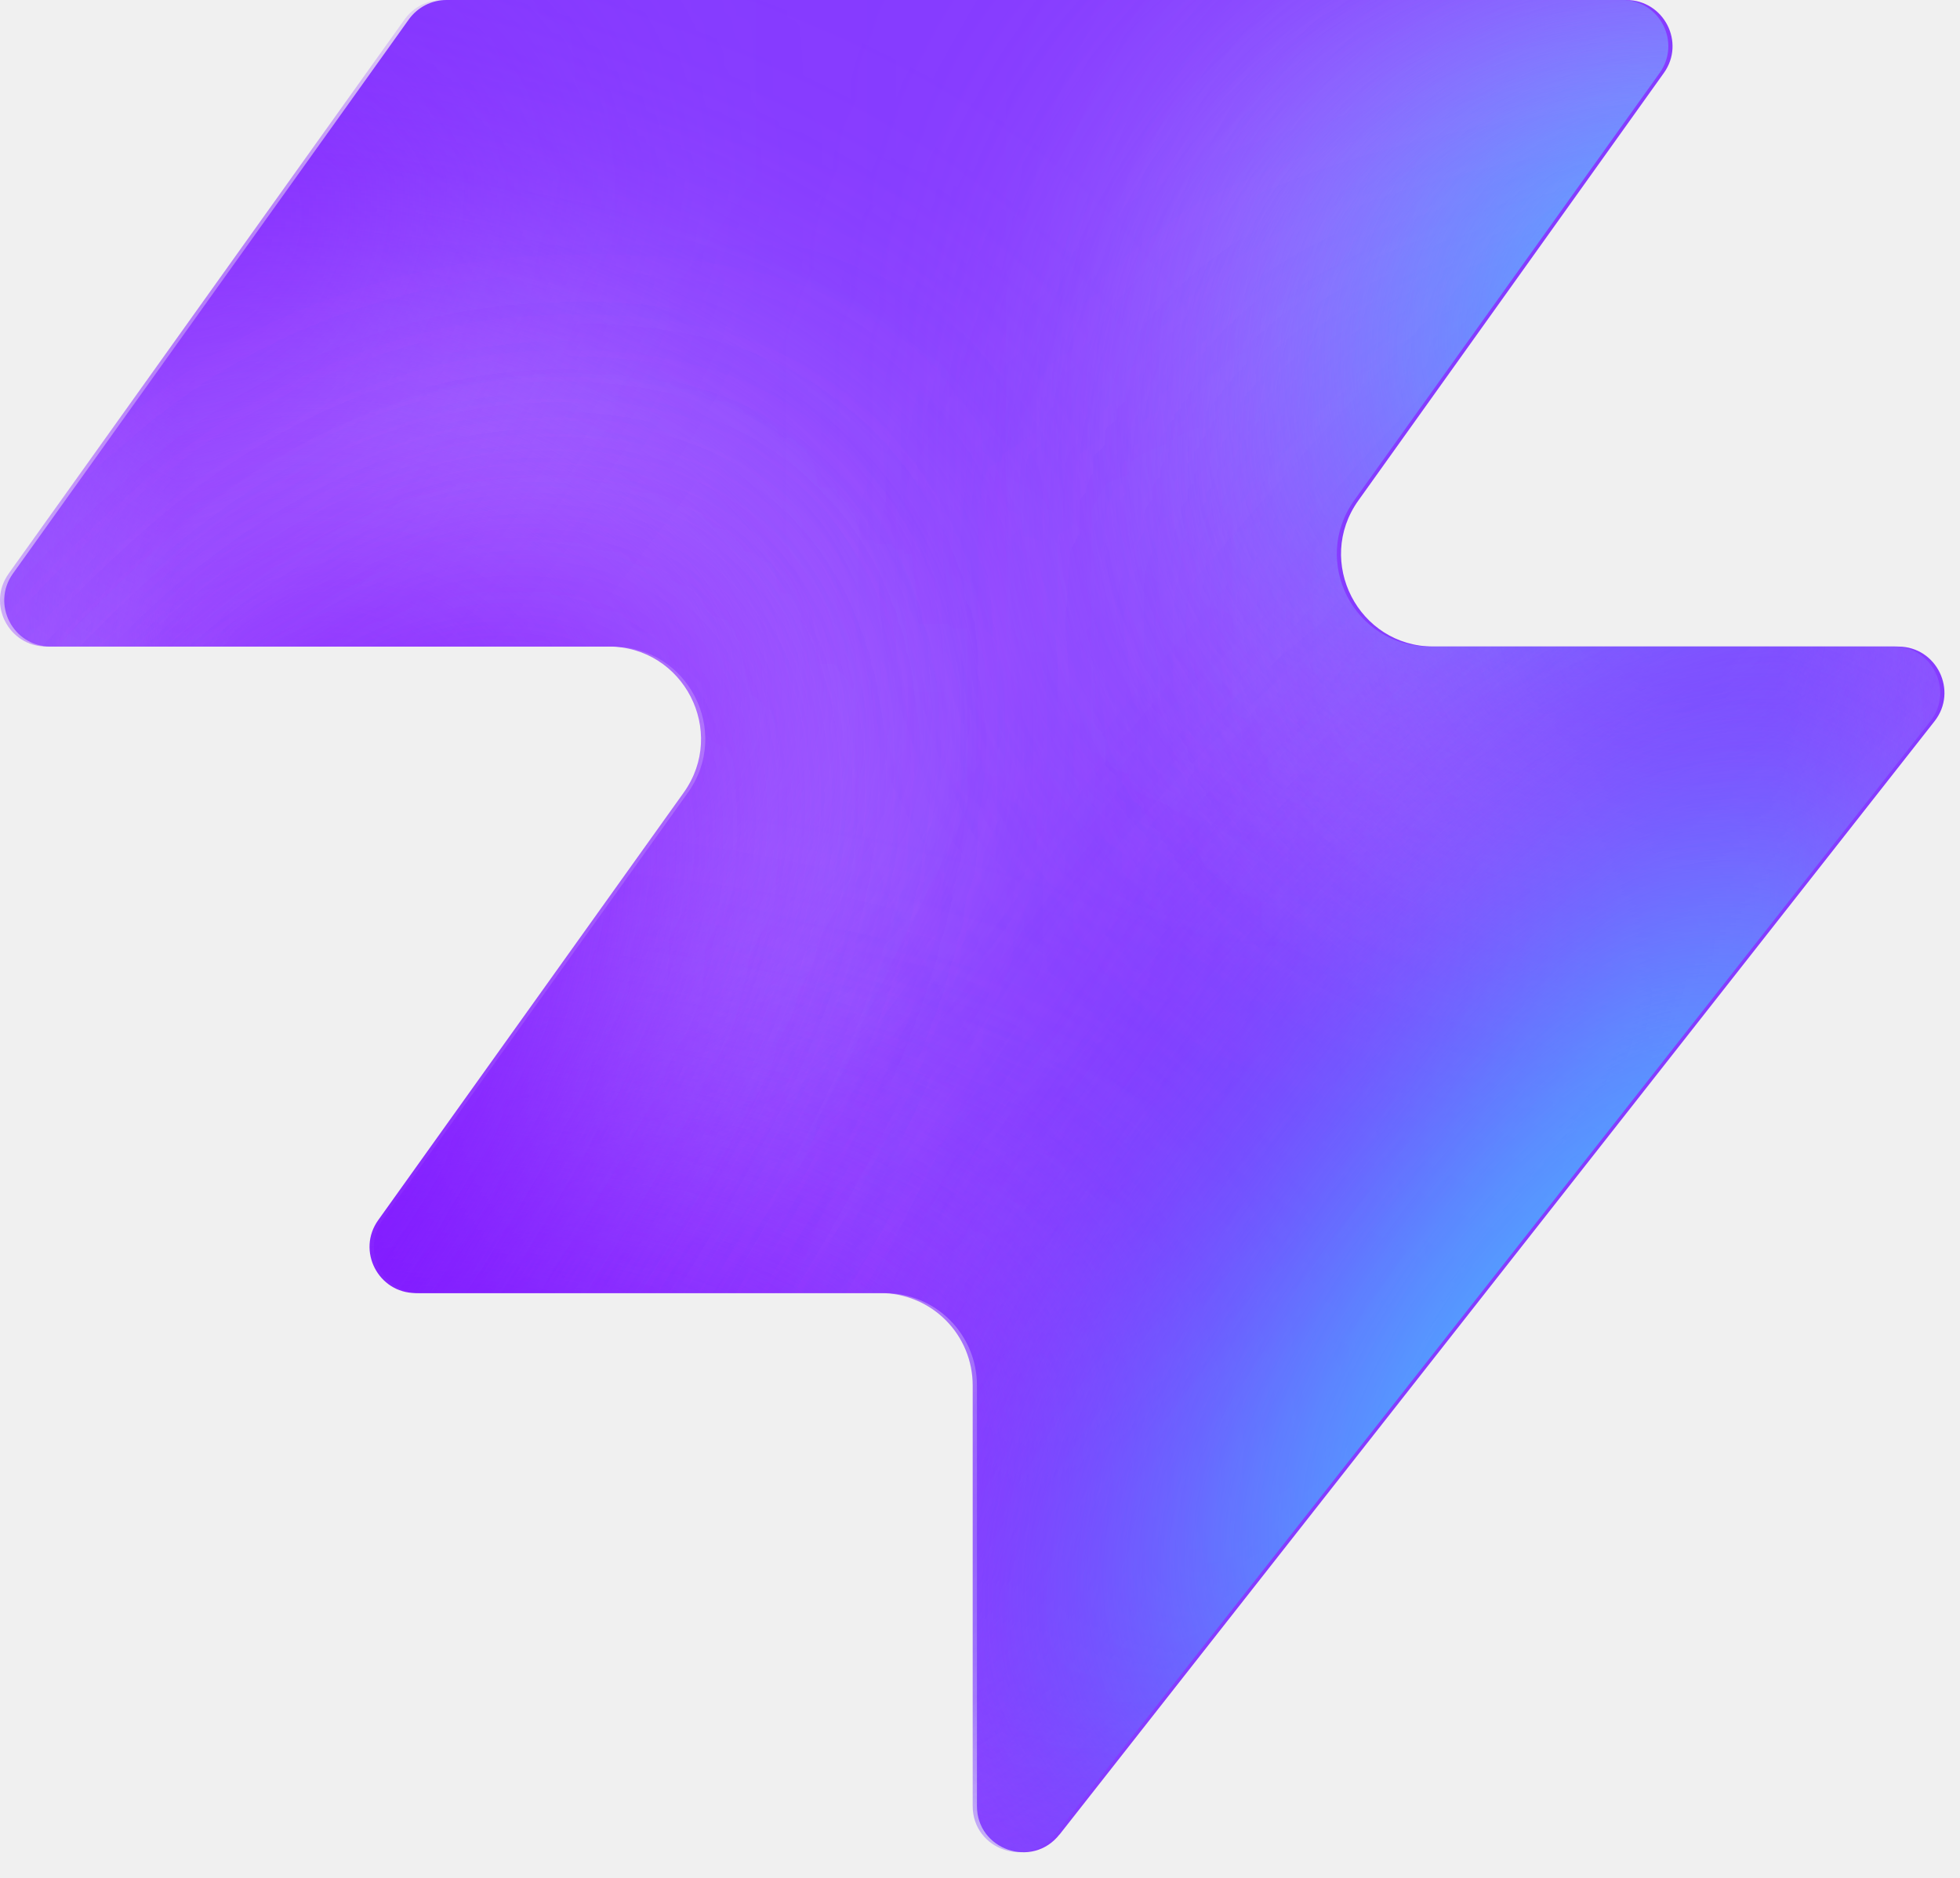
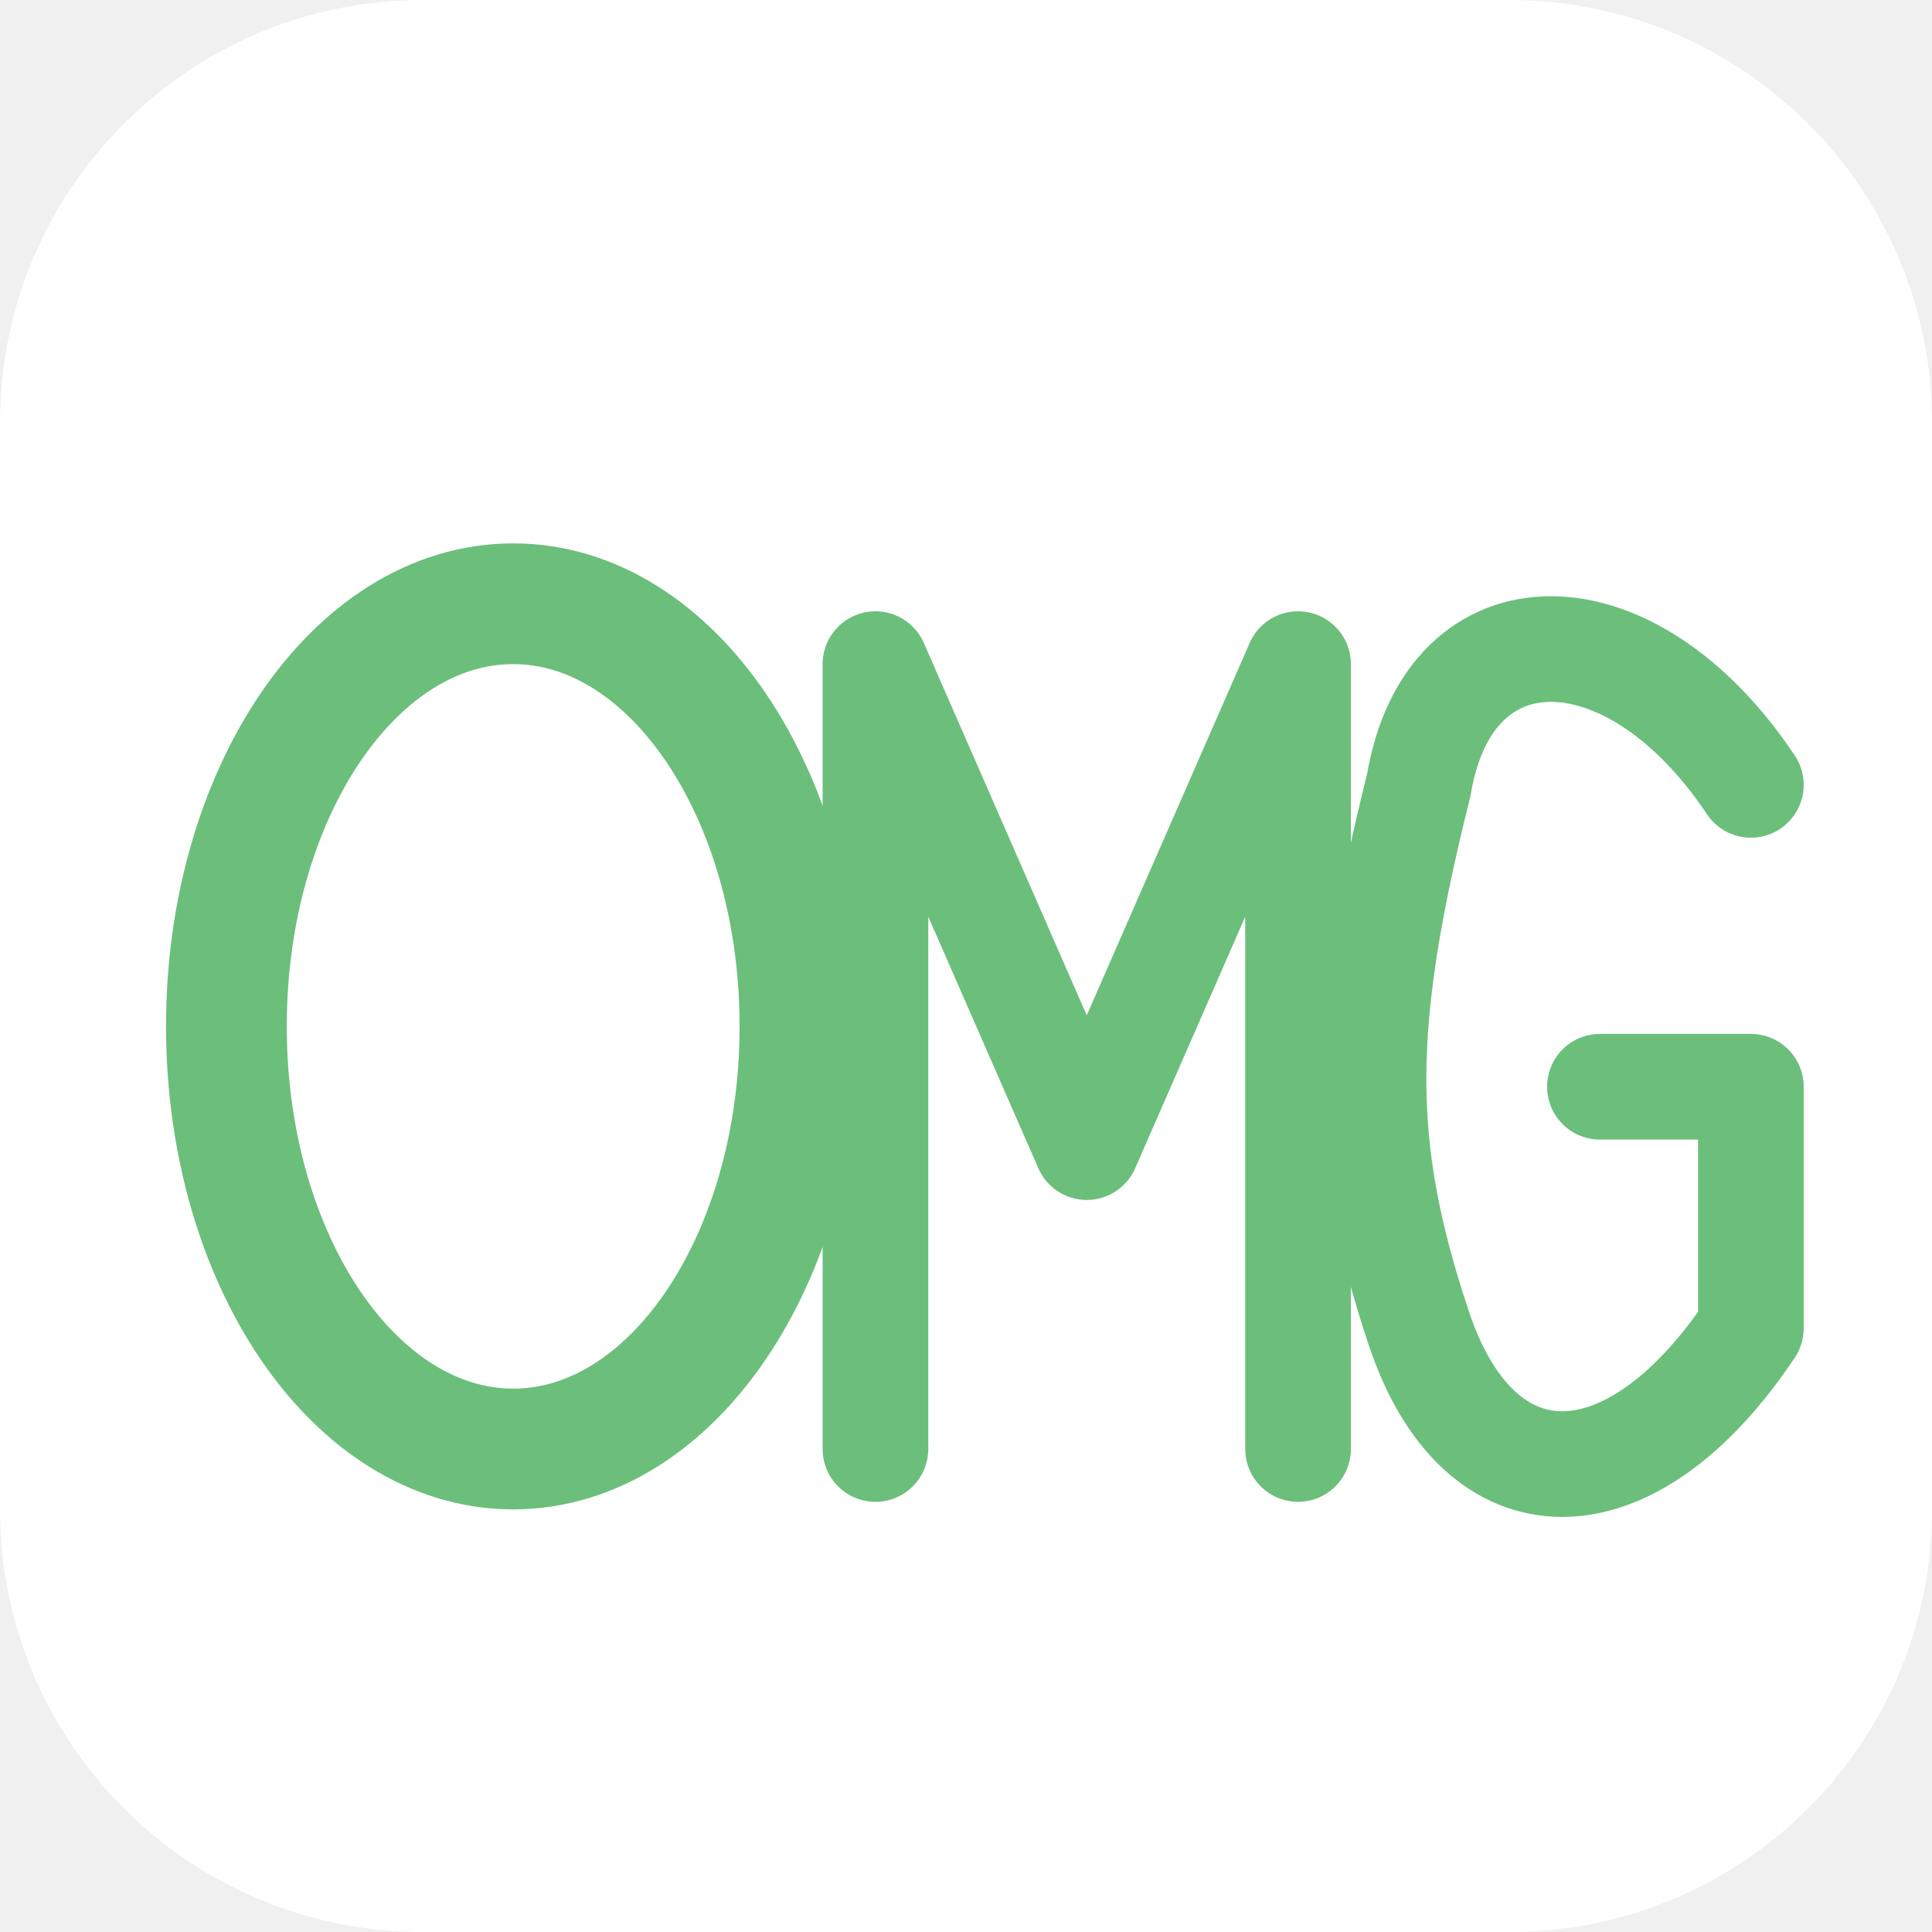
- <svg xmlns="http://www.w3.org/2000/svg" width="48" height="46" fill="none" viewBox="0 0 48 46">
-   <path fill="#863bff" d="M25.946 44.938c-.664.845-2.021.375-2.021-.698V33.937a2.26 2.26 0 0 0-2.262-2.262H10.287c-.92 0-1.456-1.04-.92-1.788l7.48-10.471c1.07-1.497 0-3.578-1.842-3.578H1.237c-.92 0-1.456-1.04-.92-1.788L10.013.474c.214-.297.556-.474.92-.474h28.894c.92 0 1.456 1.04.92 1.788l-7.48 10.471c-1.07 1.498 0 3.579 1.842 3.579h11.377c.943 0 1.473 1.088.89 1.83L25.947 44.94z" style="fill:#863bff;fill:color(display-p3 .525 .23 1);fill-opacity:1" />
-   <mask id="a" width="48" height="46" x="0" y="0" maskUnits="userSpaceOnUse" style="mask-type:alpha">
-     <path fill="#000" d="M25.842 44.938c-.664.844-2.021.375-2.021-.698V33.937a2.26 2.26 0 0 0-2.262-2.262H10.183c-.92 0-1.456-1.04-.92-1.788l7.48-10.471c1.07-1.498 0-3.579-1.842-3.579H1.133c-.92 0-1.456-1.04-.92-1.787L9.91.473c.214-.297.556-.474.92-.474h28.894c.92 0 1.456 1.04.92 1.788l-7.48 10.471c-1.07 1.498 0 3.578 1.842 3.578h11.377c.943 0 1.473 1.088.89 1.832L25.843 44.94z" style="fill:#000;fill-opacity:1" />
-   </mask>
-   <g mask="url(#a)">
-     <g filter="url(#b)">
-       <ellipse cx="5.508" cy="14.704" fill="#ede6ff" rx="5.508" ry="14.704" style="fill:#ede6ff;fill:color(display-p3 .927 .903 1);fill-opacity:1" transform="matrix(.00324 1 1 -.00324 -4.47 31.516)" />
-     </g>
-     <g filter="url(#c)">
-       <ellipse cx="10.399" cy="29.851" fill="#ede6ff" rx="10.399" ry="29.851" style="fill:#ede6ff;fill:color(display-p3 .927 .903 1);fill-opacity:1" transform="matrix(.00324 1 1 -.00324 -39.328 7.883)" />
-     </g>
-     <g filter="url(#d)">
-       <ellipse cx="5.508" cy="30.487" fill="#7e14ff" rx="5.508" ry="30.487" style="fill:#7e14ff;fill:color(display-p3 .492 .077 1);fill-opacity:1" transform="rotate(89.814 -25.913 -14.639)scale(1 -1)" />
-     </g>
-     <g filter="url(#e)">
-       <ellipse cx="5.508" cy="30.599" fill="#7e14ff" rx="5.508" ry="30.599" style="fill:#7e14ff;fill:color(display-p3 .492 .077 1);fill-opacity:1" transform="rotate(89.814 -32.644 -3.334)scale(1 -1)" />
-     </g>
-     <g filter="url(#f)">
-       <ellipse cx="5.508" cy="30.599" fill="#7e14ff" rx="5.508" ry="30.599" style="fill:#7e14ff;fill:color(display-p3 .492 .077 1);fill-opacity:1" transform="matrix(.00324 1 1 -.00324 -34.34 30.47)" />
-     </g>
-     <g filter="url(#g)">
-       <ellipse cx="14.072" cy="22.078" fill="#ede6ff" rx="14.072" ry="22.078" style="fill:#ede6ff;fill:color(display-p3 .927 .903 1);fill-opacity:1" transform="rotate(93.35 24.506 48.493)scale(-1 1)" />
-     </g>
-     <g filter="url(#h)">
-       <ellipse cx="3.47" cy="21.501" fill="#7e14ff" rx="3.47" ry="21.501" style="fill:#7e14ff;fill:color(display-p3 .492 .077 1);fill-opacity:1" transform="rotate(89.009 28.708 47.59)scale(-1 1)" />
-     </g>
-     <g filter="url(#i)">
-       <ellipse cx="3.47" cy="21.501" fill="#7e14ff" rx="3.47" ry="21.501" style="fill:#7e14ff;fill:color(display-p3 .492 .077 1);fill-opacity:1" transform="rotate(89.009 28.708 47.59)scale(-1 1)" />
-     </g>
-     <g filter="url(#j)">
-       <ellipse cx=".387" cy="8.972" fill="#7e14ff" rx="4.407" ry="29.108" style="fill:#7e14ff;fill:color(display-p3 .492 .077 1);fill-opacity:1" transform="rotate(39.51 .387 8.972)" />
-     </g>
-     <g filter="url(#k)">
-       <ellipse cx="47.523" cy="-6.092" fill="#7e14ff" rx="4.407" ry="29.108" style="fill:#7e14ff;fill:color(display-p3 .492 .077 1);fill-opacity:1" transform="rotate(37.892 47.523 -6.092)" />
-     </g>
-     <g filter="url(#l)">
-       <ellipse cx="41.412" cy="6.333" fill="#47bfff" rx="5.971" ry="9.665" style="fill:#47bfff;fill:color(display-p3 .28 .748 1);fill-opacity:1" transform="rotate(37.892 41.412 6.333)" />
-     </g>
-     <g filter="url(#m)">
-       <ellipse cx="-1.879" cy="38.332" fill="#7e14ff" rx="4.407" ry="29.108" style="fill:#7e14ff;fill:color(display-p3 .492 .077 1);fill-opacity:1" transform="rotate(37.892 -1.88 38.332)" />
-     </g>
-     <g filter="url(#n)">
-       <ellipse cx="-1.879" cy="38.332" fill="#7e14ff" rx="4.407" ry="29.108" style="fill:#7e14ff;fill:color(display-p3 .492 .077 1);fill-opacity:1" transform="rotate(37.892 -1.88 38.332)" />
-     </g>
-     <g filter="url(#o)">
-       <ellipse cx="35.651" cy="29.907" fill="#7e14ff" rx="4.407" ry="29.108" style="fill:#7e14ff;fill:color(display-p3 .492 .077 1);fill-opacity:1" transform="rotate(37.892 35.651 29.907)" />
-     </g>
-     <g filter="url(#p)">
-       <ellipse cx="38.418" cy="32.4" fill="#47bfff" rx="5.971" ry="15.297" style="fill:#47bfff;fill:color(display-p3 .28 .748 1);fill-opacity:1" transform="rotate(37.892 38.418 32.4)" />
-     </g>
+ <svg xmlns="http://www.w3.org/2000/svg" width="64" height="64" viewBox="0 0 64 64">
+   <rect width="64" height="64" rx="14" fill="#fff" />
+   <g transform="translate(6, 14)">
+     <ellipse cx="11" cy="20" rx="9.5" ry="14" fill="none" stroke="#6BBF7B" stroke-width="4" stroke-linecap="round" />
+     <path d="M23 34 L23 8 L30 24 L37 8 L37 34" fill="none" stroke="#6BBF7B" stroke-width="3.5" stroke-linecap="round" stroke-linejoin="round" />
+     <path d="M52 12 C48 6, 42 6, 41 12 C39 20, 39 24, 41 30 C43 36, 48 36, 52 30 L52 22 L47 22" fill="none" stroke="#6BBF7B" stroke-width="3.5" stroke-linecap="round" stroke-linejoin="round" />
  </g>
-   <defs>
-     <filter id="b" width="60.045" height="41.654" x="-19.77" y="16.149" color-interpolation-filters="sRGB" filterUnits="userSpaceOnUse">
-       <feFlood flood-opacity="0" result="BackgroundImageFix" />
-       <feBlend in="SourceGraphic" in2="BackgroundImageFix" result="shape" />
-       <feGaussianBlur result="effect1_foregroundBlur_2002_17158" stdDeviation="7.659" />
-     </filter>
-     <filter id="c" width="90.34" height="51.437" x="-54.613" y="-7.533" color-interpolation-filters="sRGB" filterUnits="userSpaceOnUse">
-       <feFlood flood-opacity="0" result="BackgroundImageFix" />
-       <feBlend in="SourceGraphic" in2="BackgroundImageFix" result="shape" />
-       <feGaussianBlur result="effect1_foregroundBlur_2002_17158" stdDeviation="7.659" />
-     </filter>
-     <filter id="d" width="79.355" height="29.4" x="-49.64" y="2.03" color-interpolation-filters="sRGB" filterUnits="userSpaceOnUse">
-       <feFlood flood-opacity="0" result="BackgroundImageFix" />
-       <feBlend in="SourceGraphic" in2="BackgroundImageFix" result="shape" />
-       <feGaussianBlur result="effect1_foregroundBlur_2002_17158" stdDeviation="4.596" />
-     </filter>
-     <filter id="e" width="79.579" height="29.4" x="-45.045" y="20.029" color-interpolation-filters="sRGB" filterUnits="userSpaceOnUse">
-       <feFlood flood-opacity="0" result="BackgroundImageFix" />
-       <feBlend in="SourceGraphic" in2="BackgroundImageFix" result="shape" />
-       <feGaussianBlur result="effect1_foregroundBlur_2002_17158" stdDeviation="4.596" />
-     </filter>
-     <filter id="f" width="79.579" height="29.4" x="-43.513" y="21.178" color-interpolation-filters="sRGB" filterUnits="userSpaceOnUse">
-       <feFlood flood-opacity="0" result="BackgroundImageFix" />
-       <feBlend in="SourceGraphic" in2="BackgroundImageFix" result="shape" />
-       <feGaussianBlur result="effect1_foregroundBlur_2002_17158" stdDeviation="4.596" />
-     </filter>
-     <filter id="g" width="74.749" height="58.852" x="15.756" y="-17.901" color-interpolation-filters="sRGB" filterUnits="userSpaceOnUse">
-       <feFlood flood-opacity="0" result="BackgroundImageFix" />
-       <feBlend in="SourceGraphic" in2="BackgroundImageFix" result="shape" />
-       <feGaussianBlur result="effect1_foregroundBlur_2002_17158" stdDeviation="7.659" />
-     </filter>
-     <filter id="h" width="61.377" height="25.362" x="23.548" y="2.284" color-interpolation-filters="sRGB" filterUnits="userSpaceOnUse">
-       <feFlood flood-opacity="0" result="BackgroundImageFix" />
-       <feBlend in="SourceGraphic" in2="BackgroundImageFix" result="shape" />
-       <feGaussianBlur result="effect1_foregroundBlur_2002_17158" stdDeviation="4.596" />
-     </filter>
-     <filter id="i" width="61.377" height="25.362" x="23.548" y="2.284" color-interpolation-filters="sRGB" filterUnits="userSpaceOnUse">
-       <feFlood flood-opacity="0" result="BackgroundImageFix" />
-       <feBlend in="SourceGraphic" in2="BackgroundImageFix" result="shape" />
-       <feGaussianBlur result="effect1_foregroundBlur_2002_17158" stdDeviation="4.596" />
-     </filter>
-     <filter id="j" width="56.045" height="63.649" x="-27.636" y="-22.853" color-interpolation-filters="sRGB" filterUnits="userSpaceOnUse">
-       <feFlood flood-opacity="0" result="BackgroundImageFix" />
-       <feBlend in="SourceGraphic" in2="BackgroundImageFix" result="shape" />
-       <feGaussianBlur result="effect1_foregroundBlur_2002_17158" stdDeviation="4.596" />
-     </filter>
-     <filter id="k" width="54.814" height="64.646" x="20.116" y="-38.415" color-interpolation-filters="sRGB" filterUnits="userSpaceOnUse">
-       <feFlood flood-opacity="0" result="BackgroundImageFix" />
-       <feBlend in="SourceGraphic" in2="BackgroundImageFix" result="shape" />
-       <feGaussianBlur result="effect1_foregroundBlur_2002_17158" stdDeviation="4.596" />
-     </filter>
-     <filter id="l" width="33.541" height="35.313" x="24.641" y="-11.323" color-interpolation-filters="sRGB" filterUnits="userSpaceOnUse">
-       <feFlood flood-opacity="0" result="BackgroundImageFix" />
-       <feBlend in="SourceGraphic" in2="BackgroundImageFix" result="shape" />
-       <feGaussianBlur result="effect1_foregroundBlur_2002_17158" stdDeviation="4.596" />
-     </filter>
-     <filter id="m" width="54.814" height="64.646" x="-29.286" y="6.009" color-interpolation-filters="sRGB" filterUnits="userSpaceOnUse">
-       <feFlood flood-opacity="0" result="BackgroundImageFix" />
-       <feBlend in="SourceGraphic" in2="BackgroundImageFix" result="shape" />
-       <feGaussianBlur result="effect1_foregroundBlur_2002_17158" stdDeviation="4.596" />
-     </filter>
-     <filter id="n" width="54.814" height="64.646" x="-29.286" y="6.009" color-interpolation-filters="sRGB" filterUnits="userSpaceOnUse">
-       <feFlood flood-opacity="0" result="BackgroundImageFix" />
-       <feBlend in="SourceGraphic" in2="BackgroundImageFix" result="shape" />
-       <feGaussianBlur result="effect1_foregroundBlur_2002_17158" stdDeviation="4.596" />
-     </filter>
-     <filter id="o" width="54.814" height="64.646" x="8.244" y="-2.416" color-interpolation-filters="sRGB" filterUnits="userSpaceOnUse">
-       <feFlood flood-opacity="0" result="BackgroundImageFix" />
-       <feBlend in="SourceGraphic" in2="BackgroundImageFix" result="shape" />
-       <feGaussianBlur result="effect1_foregroundBlur_2002_17158" stdDeviation="4.596" />
-     </filter>
-     <filter id="p" width="39.409" height="43.623" x="18.713" y="10.588" color-interpolation-filters="sRGB" filterUnits="userSpaceOnUse">
-       <feFlood flood-opacity="0" result="BackgroundImageFix" />
-       <feBlend in="SourceGraphic" in2="BackgroundImageFix" result="shape" />
-       <feGaussianBlur result="effect1_foregroundBlur_2002_17158" stdDeviation="4.596" />
-     </filter>
-   </defs>
</svg>
